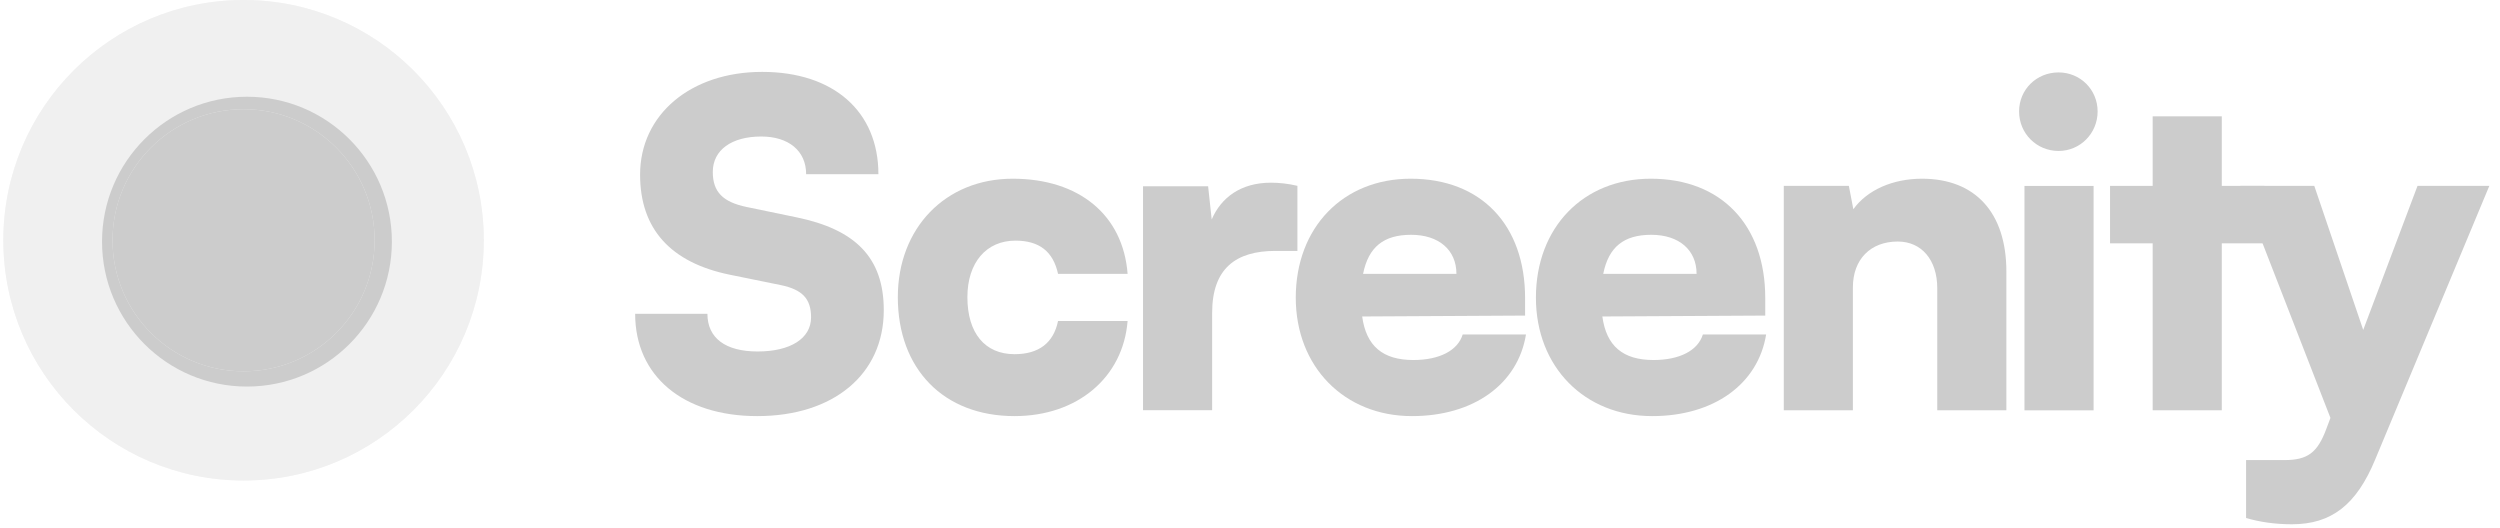
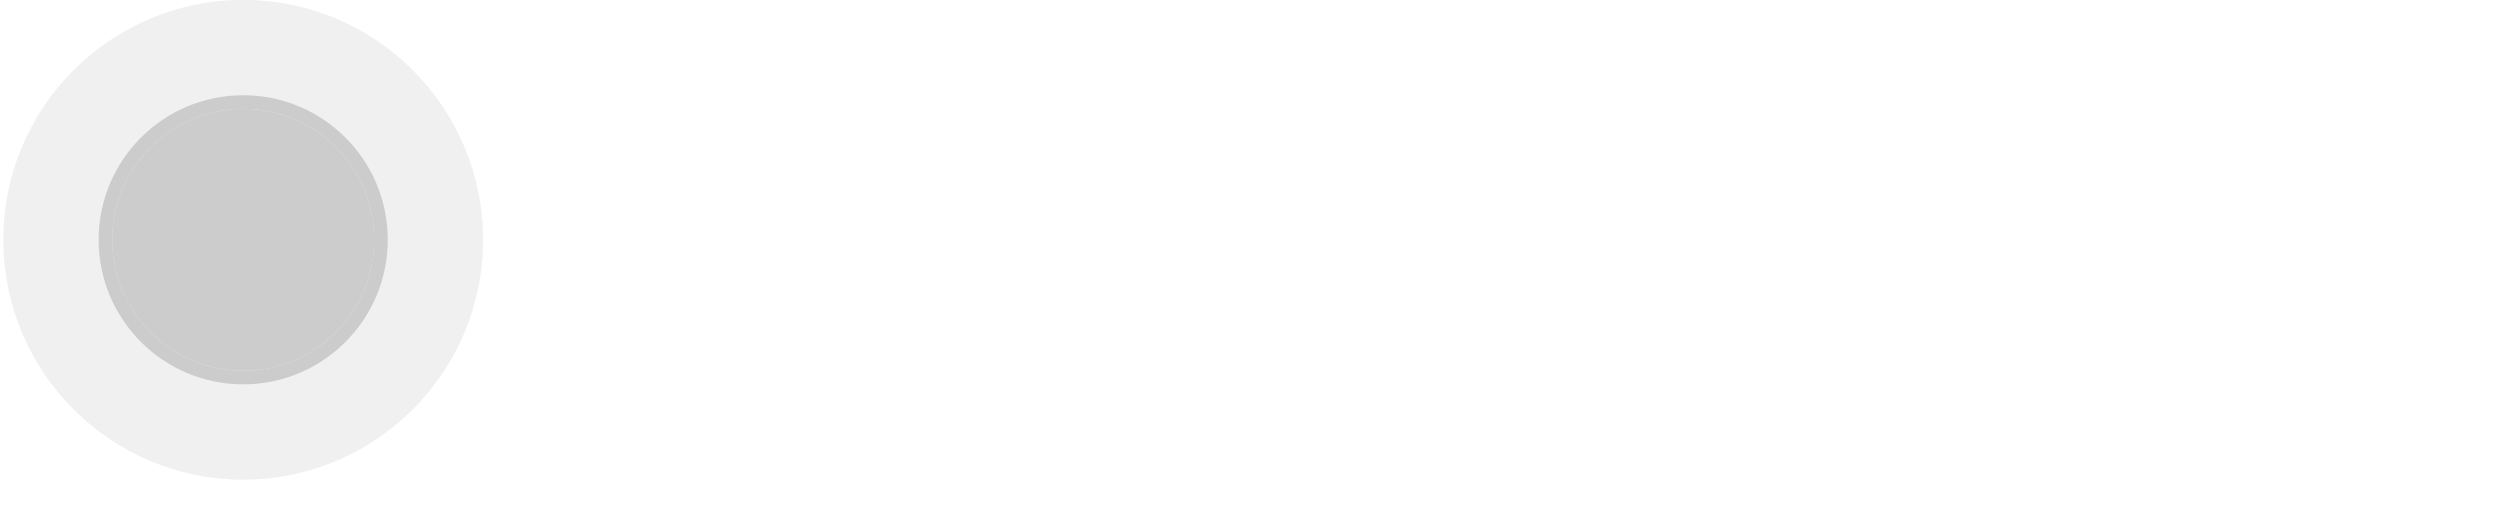
<svg xmlns="http://www.w3.org/2000/svg" width="147" height="31" viewBox="0 0 147 31" fill="none">
  <g opacity="0.2">
    <g opacity="0.3">
-       <path d="M28.448 14.127C28.448 21.929 22.124 28.254 14.322 28.254C6.52 28.254 0.195 21.929 0.195 14.127C0.195 6.325 6.52 0 14.322 0C22.124 0 28.448 6.325 28.448 14.127Z" fill="#9D9D9D" />
-       <path d="M28.448 14.127C28.448 21.929 22.124 28.254 14.322 28.254C6.52 28.254 0.195 21.929 0.195 14.127C0.195 6.325 6.52 0 14.322 0C22.124 0 28.448 6.325 28.448 14.127Z" fill="black" />
+       <circle cx="14.3" cy="14.1" r="14.1" fill="#9D9D9D" />
+       <circle cx="14.3" cy="14.1" r="14.1" fill="black" />
    </g>
-     <path d="M132.069 30.457V27.053H134.312C135.684 27.053 136.265 26.631 136.793 25.206L137.03 24.573L131.726 10.93H136.08L138.957 19.4L142.15 10.93H146.372L139.669 27C138.561 29.692 137.083 30.827 134.761 30.827C133.784 30.827 132.861 30.695 132.069 30.457Z" fill="black" />
-     <path d="M130.641 24.124H126.577V14.308H124.07V10.93H126.577V6.84H130.641V10.93H133.147V14.308H130.641V24.124Z" fill="black" />
-     <path d="M121.044 8.876C119.751 8.876 118.722 7.847 118.722 6.554C118.722 5.261 119.751 4.258 121.044 4.258C122.311 4.258 123.34 5.261 123.34 6.554C123.34 7.847 122.311 8.876 121.044 8.876ZM119.039 24.128V10.934H123.103V24.128H119.039Z" fill="black" />
-     <path d="M108.95 24.124H104.886V10.93H108.713L108.976 12.302C109.794 11.168 111.299 10.508 113.014 10.508C116.154 10.508 117.975 12.513 117.975 15.97V24.124H113.911V16.947C113.911 15.284 112.988 14.202 111.589 14.202C109.979 14.202 108.95 15.258 108.95 16.894V24.124Z" fill="black" />
-     <path d="M97.147 24.467C93.162 24.467 90.312 21.565 90.312 17.501C90.312 13.384 93.083 10.508 97.067 10.508C101.21 10.508 103.797 13.226 103.797 17.527V18.556L94.218 18.609C94.455 20.351 95.431 21.169 97.226 21.169C98.756 21.169 99.838 20.615 100.129 19.665H103.849C103.374 22.594 100.762 24.467 97.147 24.467ZM97.094 13.806C95.484 13.806 94.587 14.519 94.27 16.102H99.759C99.759 14.704 98.73 13.806 97.094 13.806Z" fill="black" />
-     <path d="M83.025 24.467C79.041 24.467 76.191 21.565 76.191 17.501C76.191 13.384 78.962 10.508 82.946 10.508C87.089 10.508 89.675 13.226 89.675 17.527V18.556L80.096 18.609C80.334 20.351 81.31 21.169 83.105 21.169C84.635 21.169 85.717 20.615 86.007 19.665H89.728C89.253 22.594 86.641 24.467 83.025 24.467ZM82.973 13.806C81.363 13.806 80.466 14.519 80.149 16.102H85.638C85.638 14.704 84.609 13.806 82.973 13.806Z" fill="black" />
-     <path d="M76.288 10.927V14.753H74.995C72.673 14.753 71.274 15.782 71.274 18.395V24.121H67.21V10.953H71.037L71.248 12.906C71.802 11.613 72.963 10.742 74.731 10.742C75.206 10.742 75.734 10.795 76.288 10.927Z" fill="black" />
-     <path d="M52.792 17.474C52.792 13.411 55.59 10.508 59.548 10.508C63.453 10.508 66.04 12.645 66.303 16.102H62.213C61.923 14.783 61.105 14.149 59.706 14.149C57.991 14.149 56.883 15.443 56.883 17.474C56.883 19.585 57.912 20.826 59.654 20.826C61.078 20.826 61.949 20.166 62.213 18.873H66.303C66.04 22.198 63.348 24.467 59.654 24.467C55.484 24.467 52.792 21.697 52.792 17.474Z" fill="black" />
-     <path d="M37.637 10.27C37.637 6.733 40.619 4.227 44.815 4.227C49.011 4.227 51.65 6.549 51.65 10.243H47.401C47.401 8.871 46.372 8.027 44.762 8.027C43.021 8.027 41.912 8.818 41.912 10.111C41.912 11.299 42.519 11.879 43.892 12.169L46.821 12.776C50.304 13.489 51.966 15.151 51.966 18.239C51.966 22.012 49.011 24.467 44.525 24.467C40.171 24.467 37.347 22.118 37.347 18.45H41.596C41.596 19.875 42.651 20.667 44.551 20.667C46.478 20.667 47.691 19.901 47.691 18.661C47.691 17.579 47.19 17.025 45.897 16.761L42.915 16.154C39.432 15.442 37.637 13.463 37.637 10.27Z" fill="black" />
-     <circle cx="14.521" cy="14.209" r="8.521" fill="black" />
-     <path d="M22.028 14.127C22.028 18.383 18.578 21.833 14.322 21.833C10.067 21.833 6.617 18.383 6.617 14.127C6.617 9.872 10.067 6.422 14.322 6.422C18.578 6.422 22.028 9.872 22.028 14.127Z" fill="#9D9D9D" />
-     <path d="M22.028 14.127C22.028 18.383 18.578 21.833 14.322 21.833C10.067 21.833 6.617 18.383 6.617 14.127C6.617 9.872 10.067 6.422 14.322 6.422C18.578 6.422 22.028 9.872 22.028 14.127Z" fill="black" />
+     <circle cx="14.3" cy="14.1" r="8.5" fill="black" />
+     <circle cx="14.3" cy="14.1" r="7.7" fill="#9D9D9D" />
+     <circle cx="14.3" cy="14.1" r="7.7" fill="black" />
  </g>
</svg>
